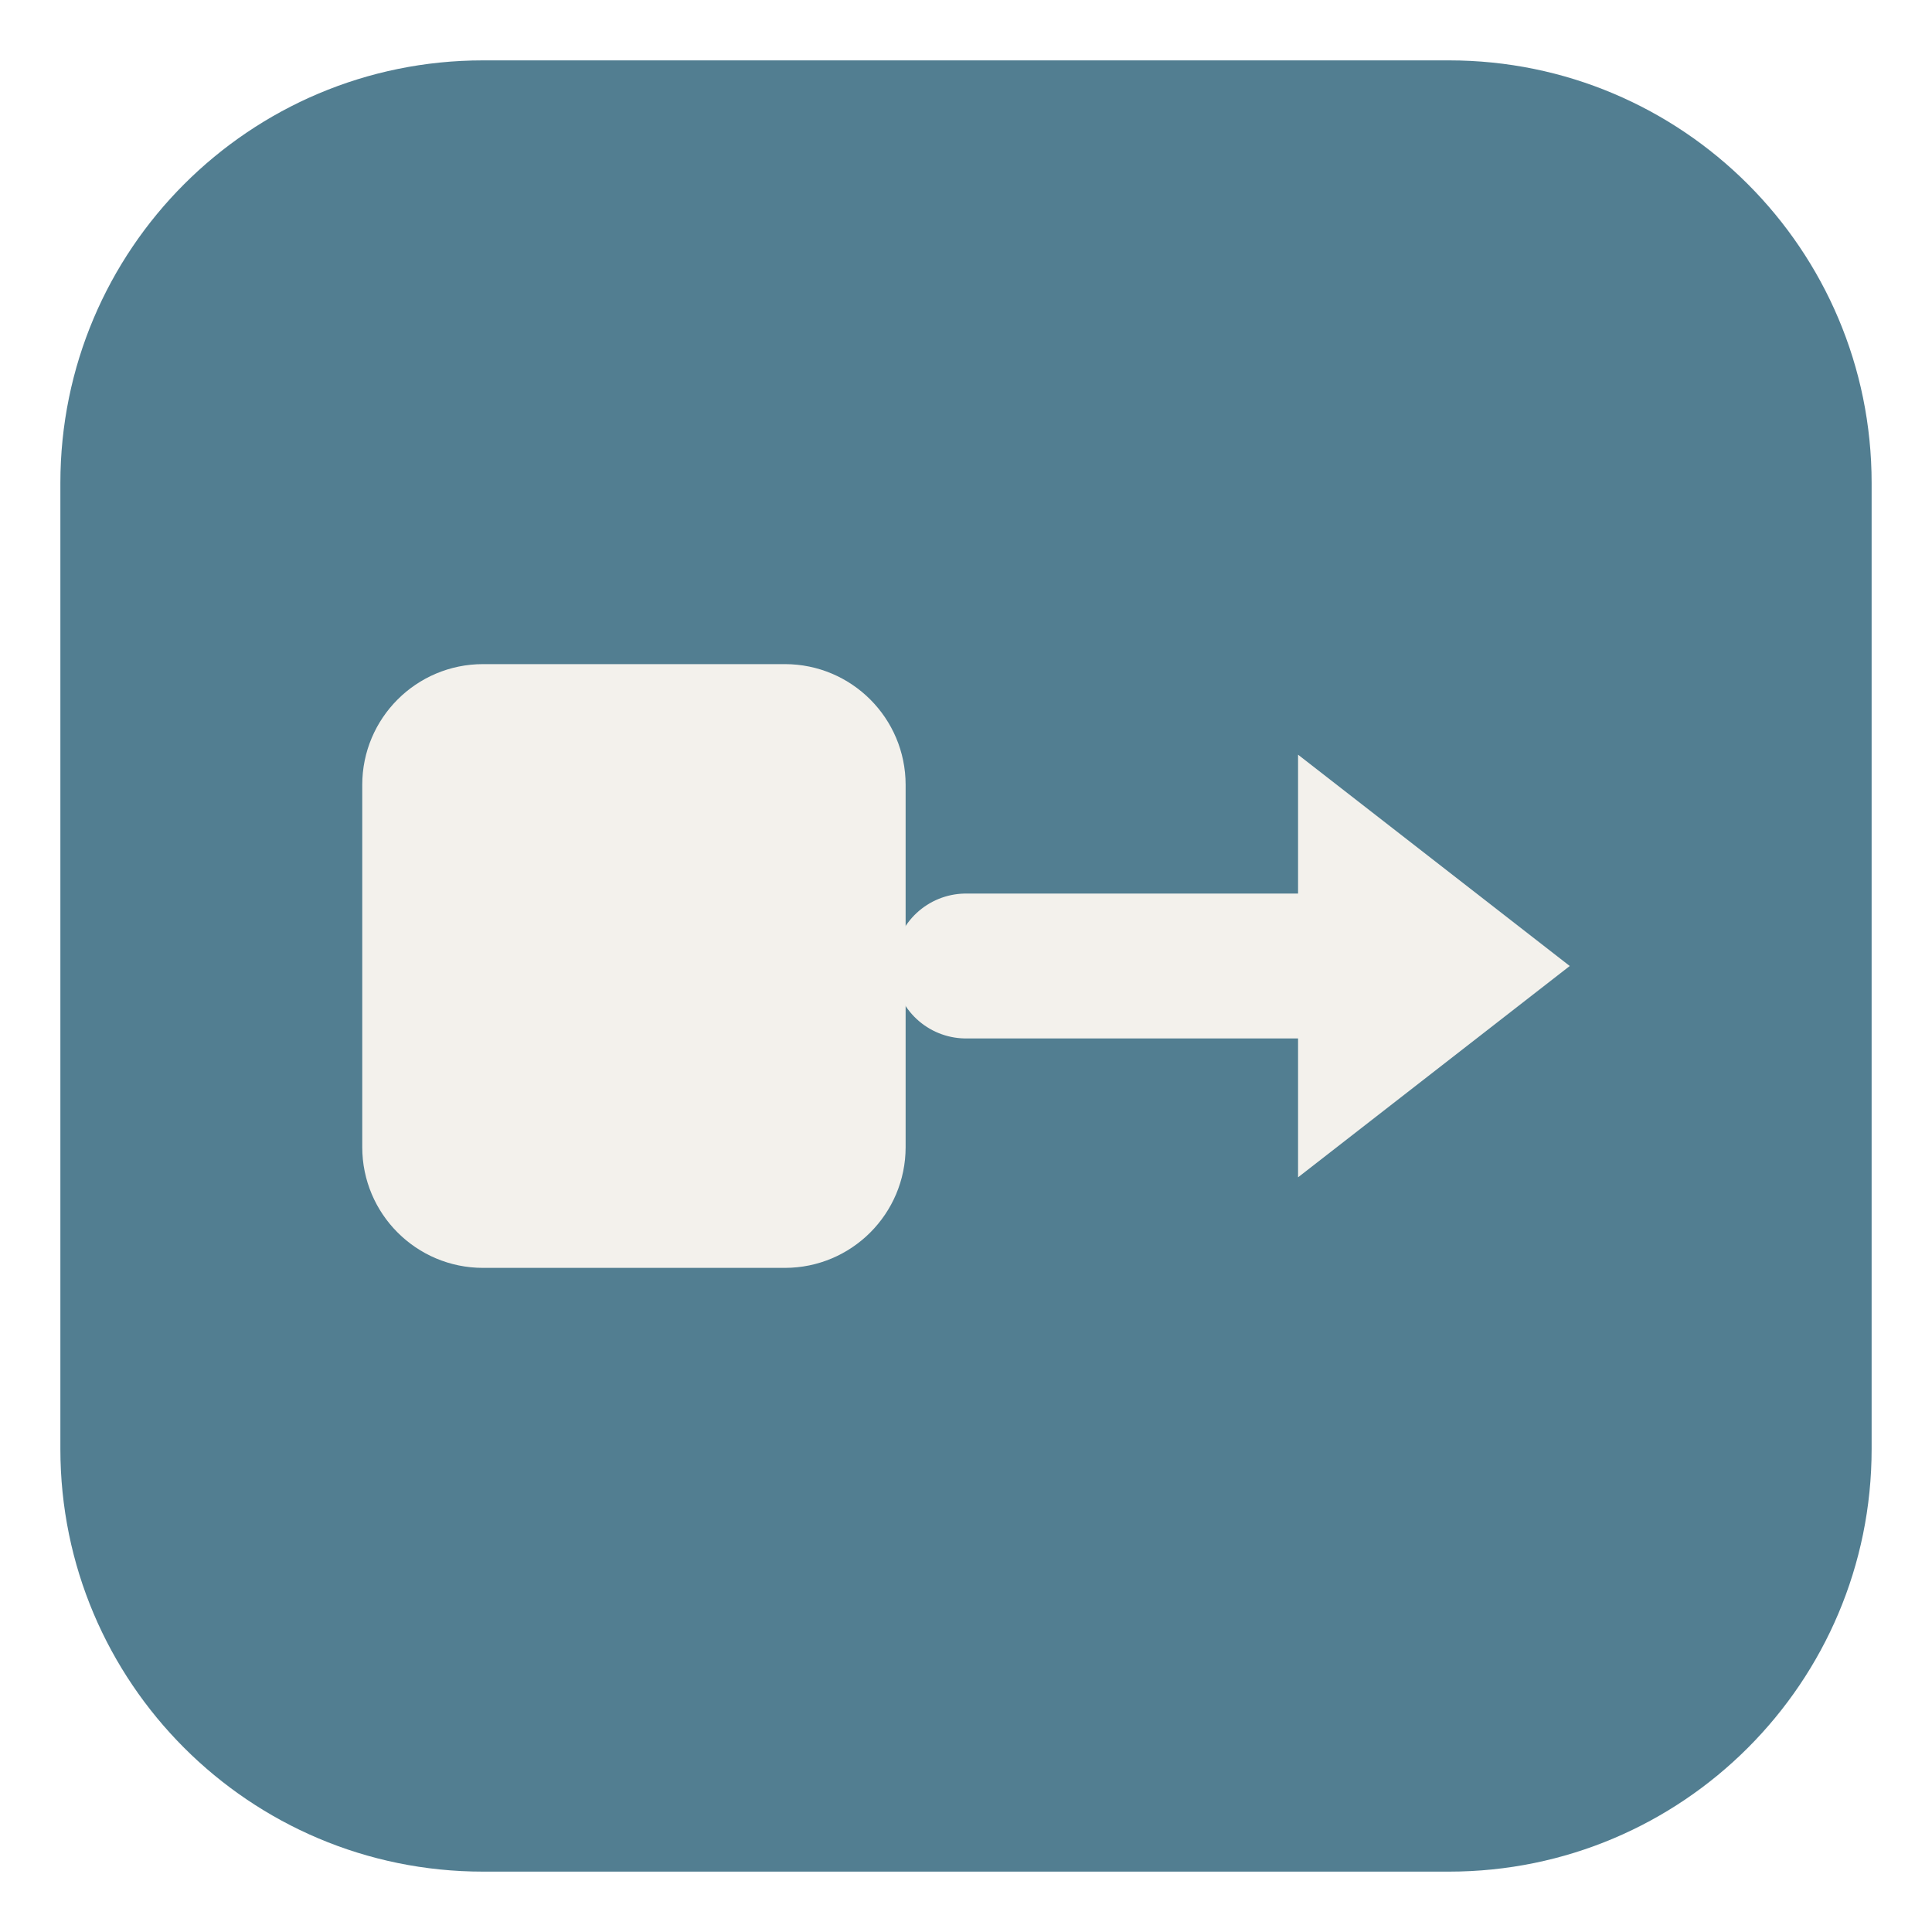
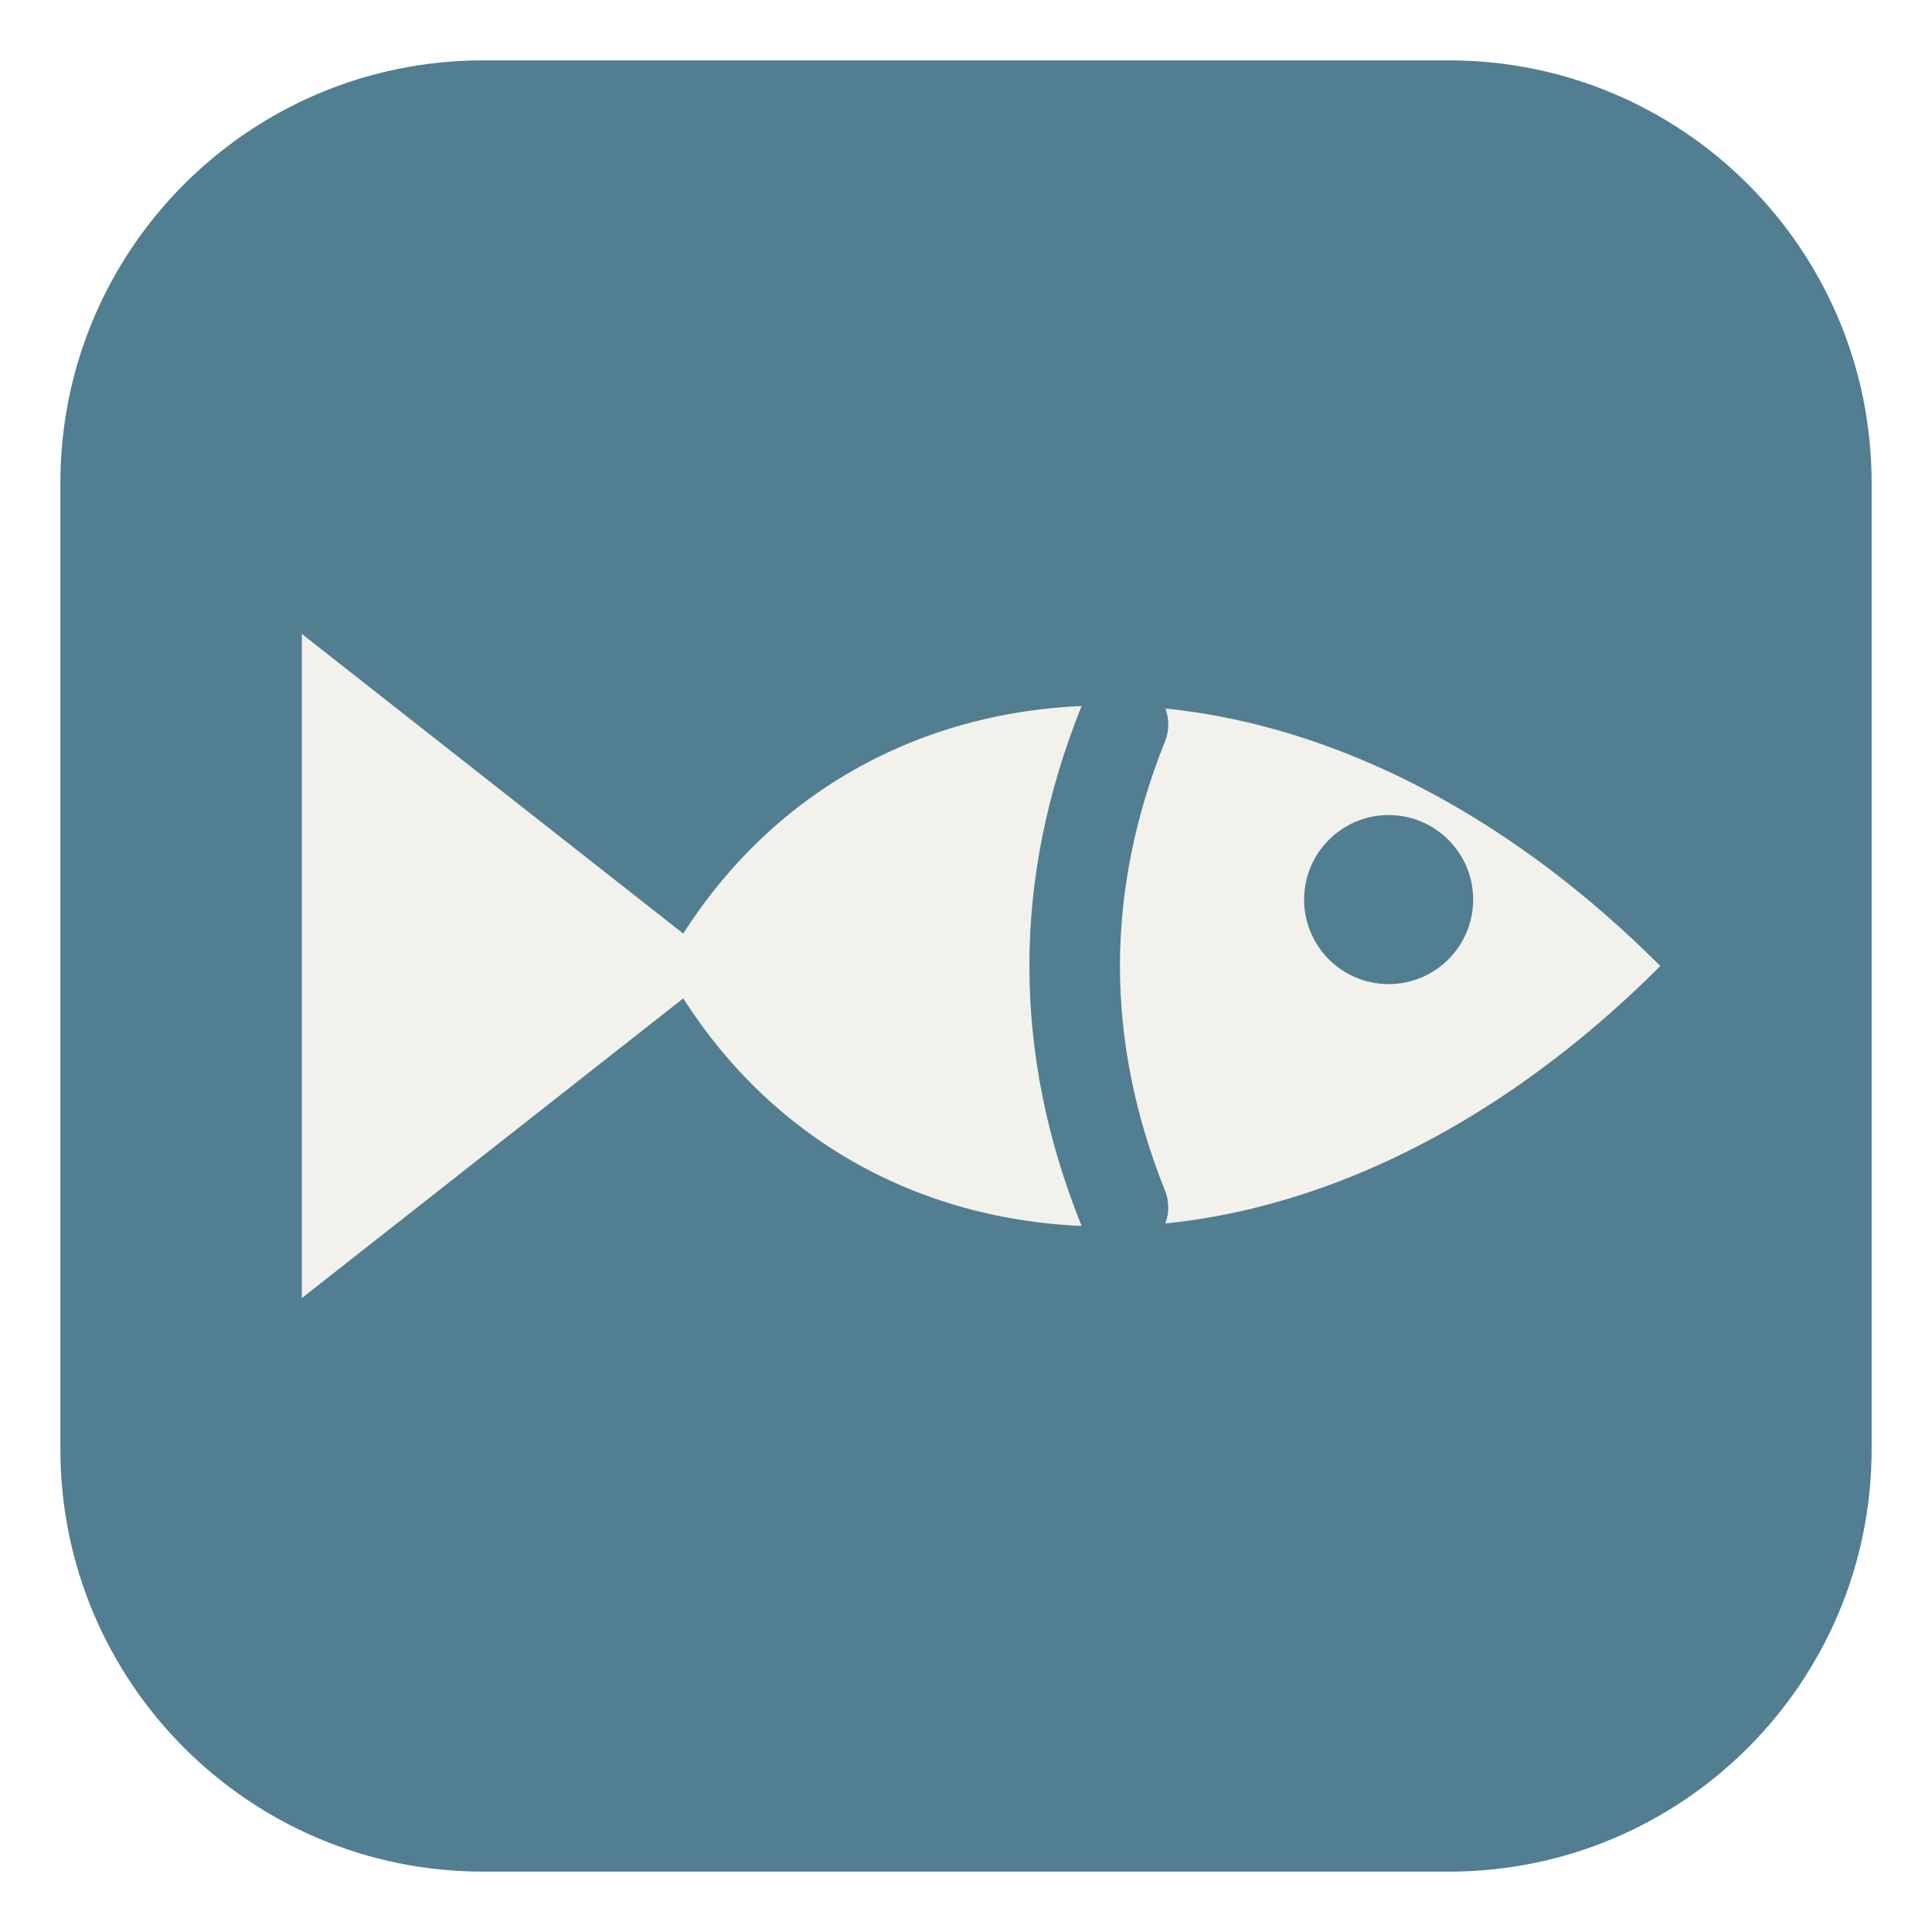
<svg xmlns="http://www.w3.org/2000/svg" viewBox="0 0 32 32">
  <rect x="1" y="1" width="30" height="30" rx="7" fill="#527E91" />
-   <rect x="6" y="11" width="9" height="10" rx="2" fill="#F3F1EC" />
-   <path d="M16 16h7" stroke="#F3F1EC" stroke-width="2.4" stroke-linecap="round" />
-   <path d="M21.5 12.5 26 16l-4.5 3.5z" fill="#F3F1EC" />
+   <path d="M11 16C14 10.5 21.5 10 27.5 16C21.5 22 14 21.5 11 16Z" fill="#F3F1EC" />
+   <path d="M12 16L5 10.5V21.5Z" fill="#F3F1EC" />
+   <path d="M18.6 12Q17 16 18.6 20" fill="none" stroke="#527E91" stroke-width="1.5" stroke-linecap="round" />
+   <circle cx="23" cy="14.9" r="1.4" fill="#527E91" />
</svg>
